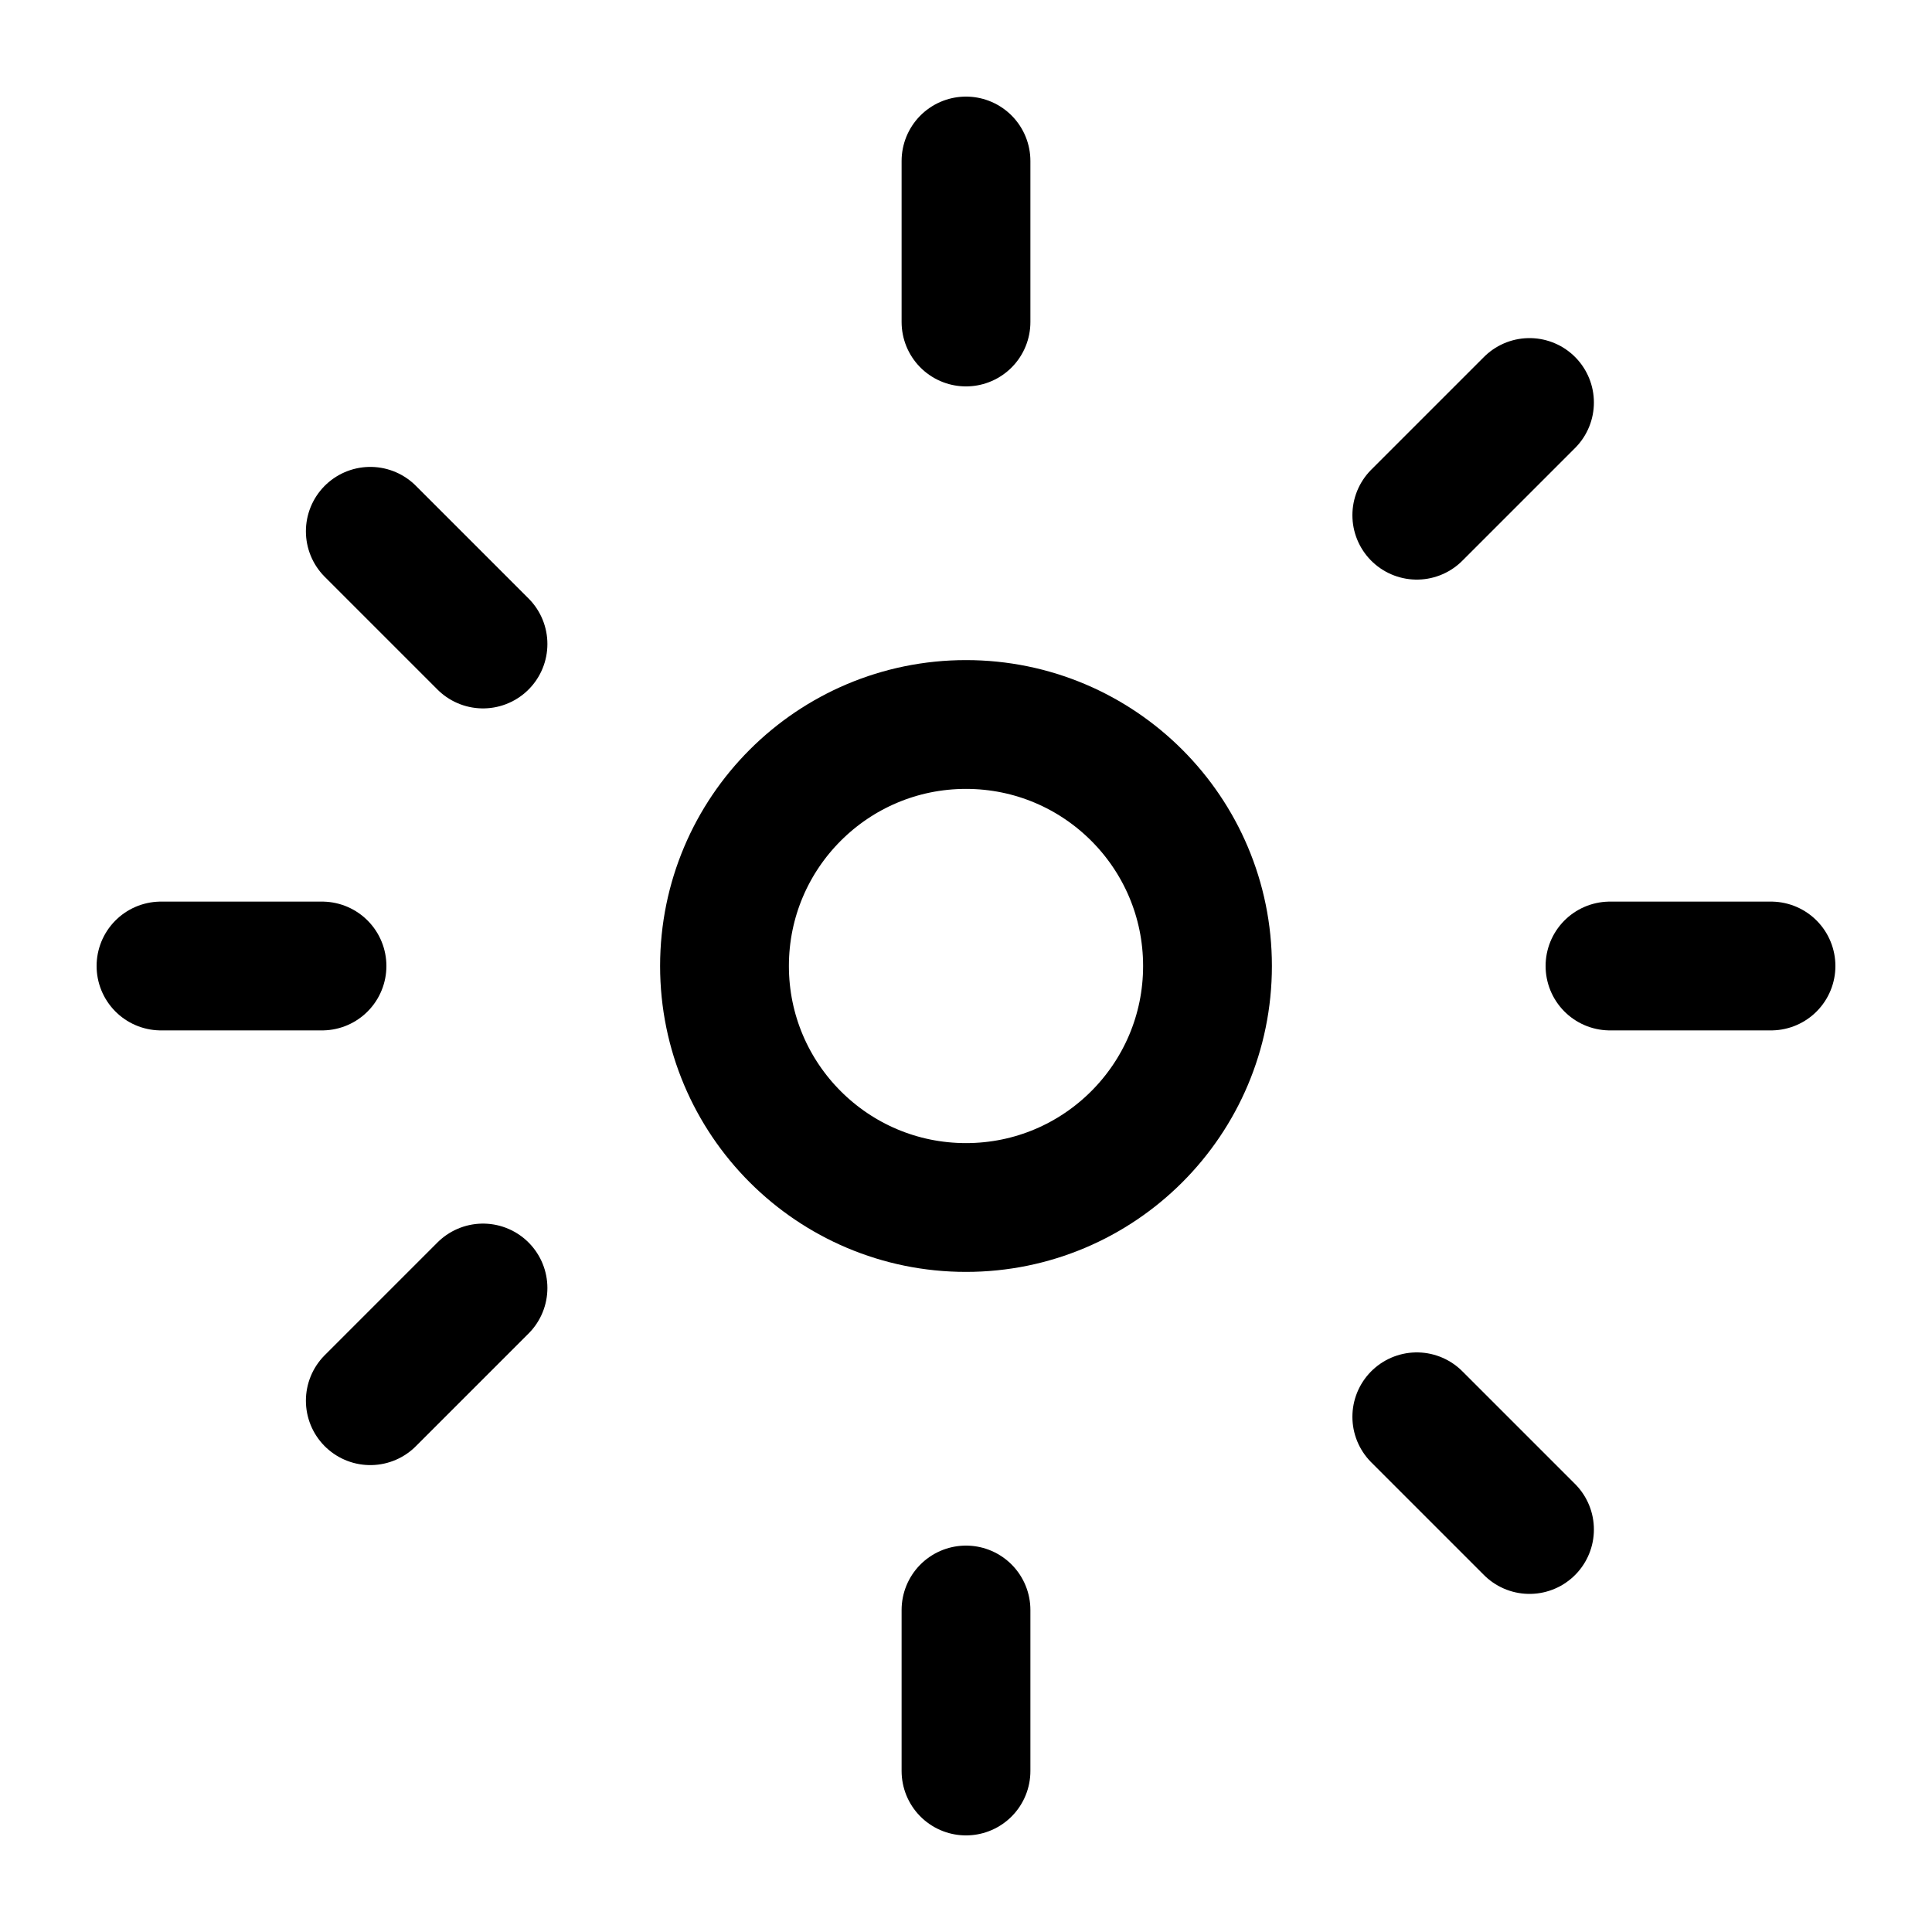
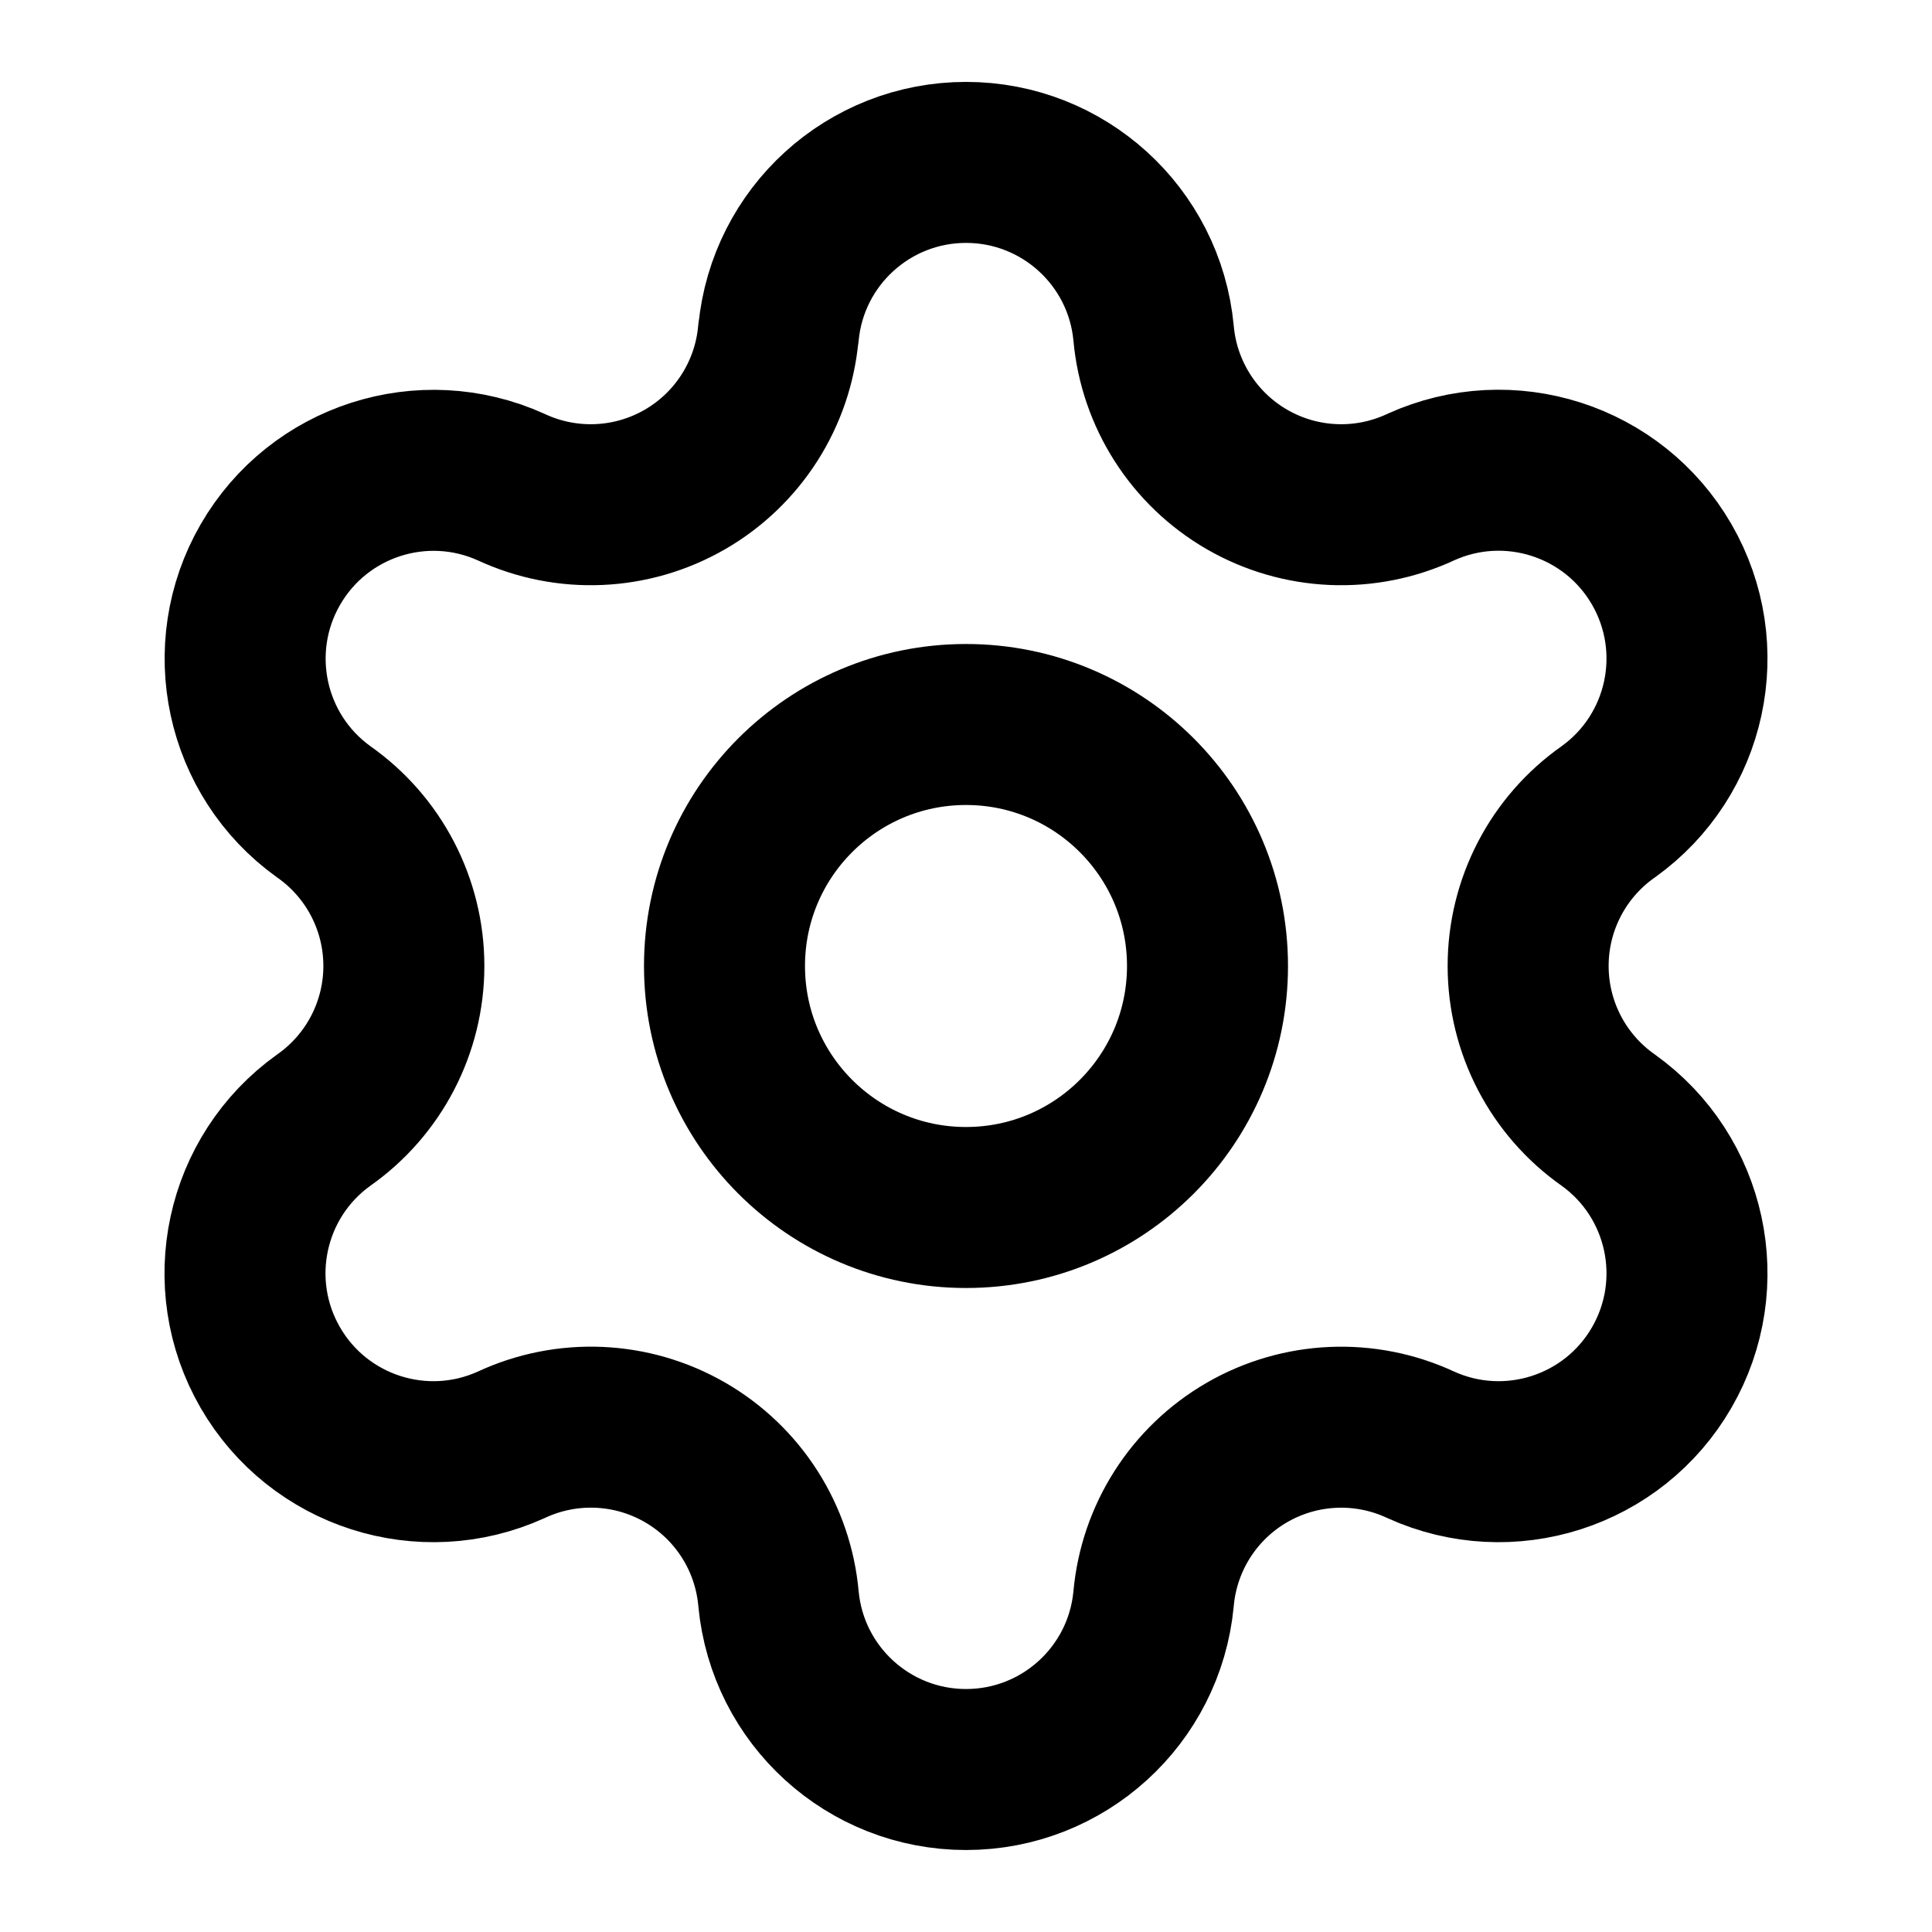
- <svg xmlns="http://www.w3.org/2000/svg" viewBox="0 0 24 24" fill="none" stroke="currentColor" stroke-width="1.6" stroke-linecap="round" stroke-linejoin="round">
+ <svg xmlns="http://www.w3.org/2000/svg" class="lucide lucide-settings" width="24" height="24" viewBox="0 0 24 24" fill="none" stroke="currentColor" stroke-width="2" stroke-linecap="round" stroke-linejoin="round">
+   <path d="M9.671 4.136a2.34 2.34 0 0 1 4.659 0 2.34 2.34 0 0 0 3.319 1.915 2.34 2.34 0 0 1 2.33 4.033 2.34 2.34 0 0 0 0 3.831 2.34 2.34 0 0 1-2.33 4.033 2.34 2.34 0 0 0-3.319 1.915 2.34 2.34 0 0 1-4.659 0 2.34 2.34 0 0 0-3.32-1.915 2.34 2.34 0 0 1-2.33-4.033 2.34 2.34 0 0 0 0-3.831A2.34 2.34 0 0 1 6.35 6.051a2.34 2.34 0 0 0 3.319-1.915" />
  <circle cx="12" cy="12" r="3" />
-   <path d="M12 2v2" />
-   <path d="M12 20v2" />
-   <path d="M4.6 6.6l1.4 1.4" />
-   <path d="M17.6 17.6l1.4 1.4" />
-   <path d="M2 12h2" />
-   <path d="M20 12h2" />
-   <path d="M4.6 17.4l1.4-1.4" />
-   <path d="M17.6 6.4l1.4-1.4" />
</svg>
